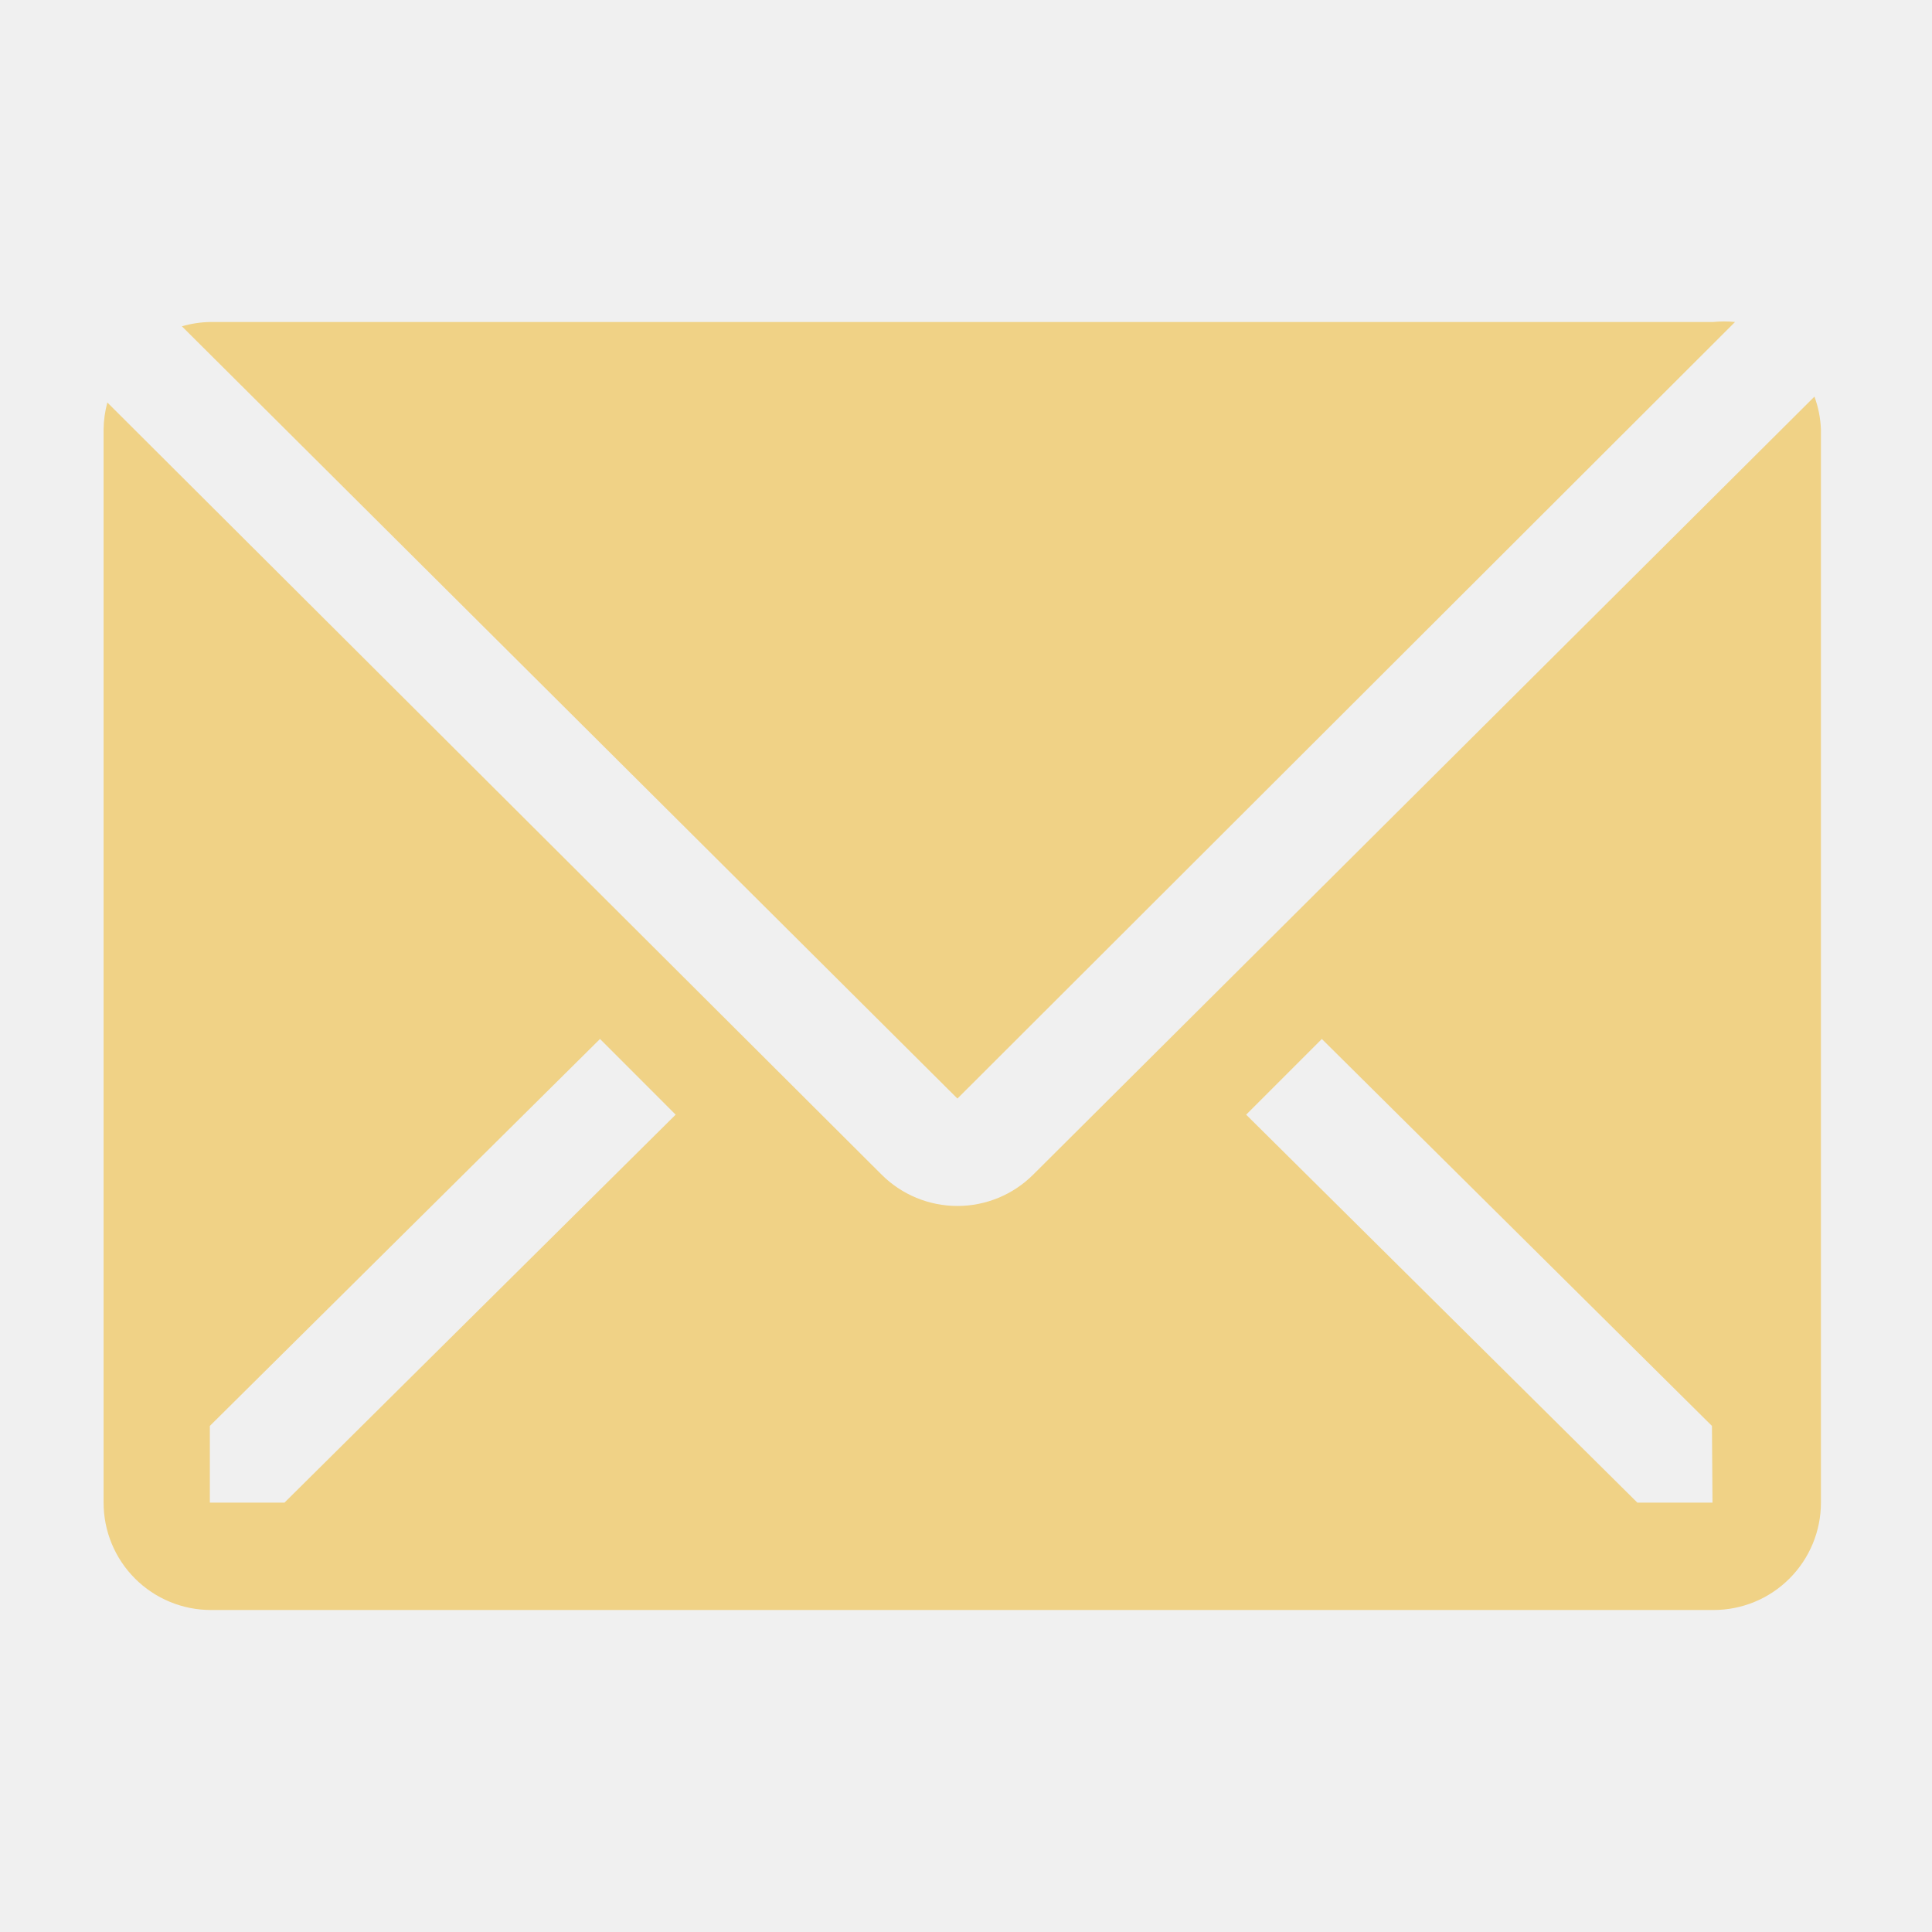
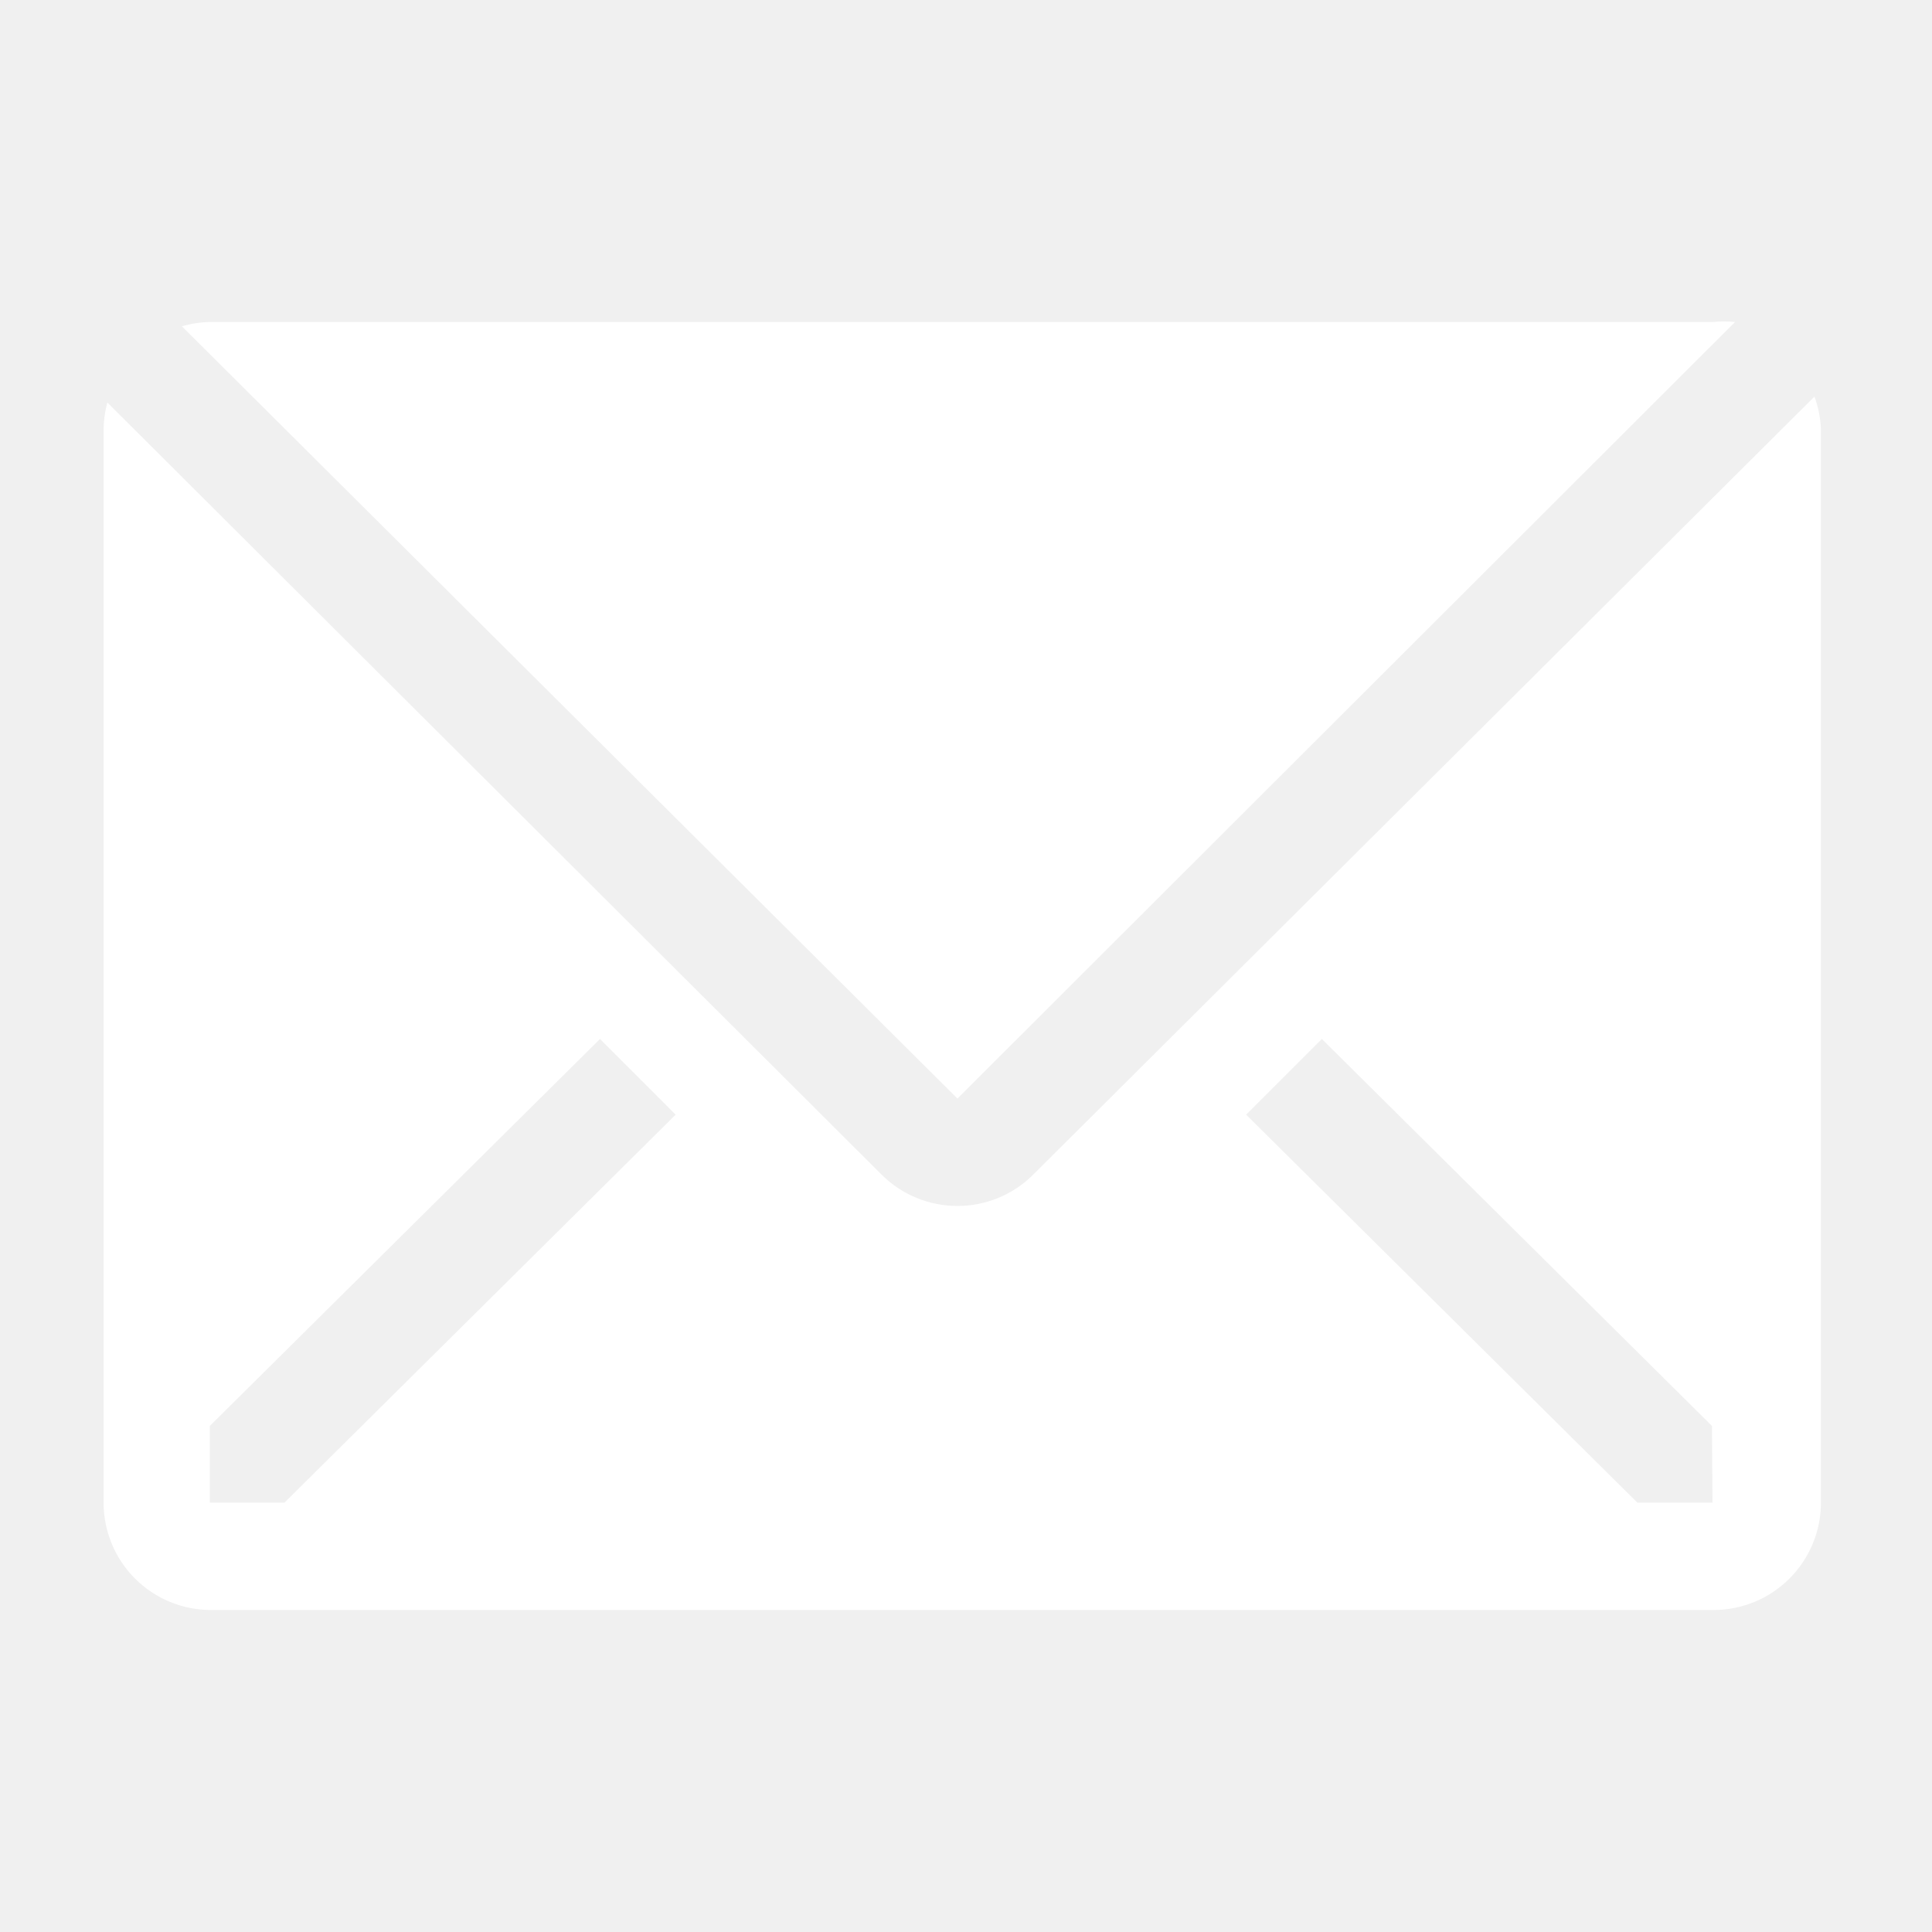
<svg xmlns="http://www.w3.org/2000/svg" width="39" height="39" viewBox="0 0 39 39" fill="none">
-   <path d="M35.024 6.5C34.877 6.485 34.728 6.485 34.58 6.5H4.247C4.052 6.503 3.859 6.532 3.672 6.587L19.327 22.176L35.024 6.5Z" fill="#F0D286" />
-   <path d="M36.627 8.006L20.854 23.714C20.448 24.118 19.899 24.344 19.327 24.344C18.754 24.344 18.205 24.118 17.799 23.714L2.167 8.125C2.119 8.302 2.093 8.484 2.091 8.667V30.333C2.091 30.908 2.319 31.459 2.725 31.865C3.132 32.272 3.683 32.5 4.257 32.5H34.591C35.166 32.5 35.717 32.272 36.123 31.865C36.529 31.459 36.758 30.908 36.758 30.333V8.667C36.749 8.441 36.705 8.218 36.627 8.006V8.006ZM5.742 30.333H4.236V28.784L12.112 20.973L13.639 22.501L5.742 30.333ZM34.569 30.333H33.053L25.155 22.501L26.683 20.973L34.558 28.784L34.569 30.333Z" fill="#F0D286" />
+   <path d="M35.024 6.5C34.877 6.485 34.728 6.485 34.58 6.5H4.247C4.052 6.503 3.859 6.532 3.672 6.587L19.327 22.176L35.024 6.5Z" fill="white" />
+   <path d="M36.627 8.006L20.854 23.714C20.448 24.118 19.899 24.344 19.327 24.344C18.754 24.344 18.205 24.118 17.799 23.714L2.167 8.125C2.119 8.302 2.093 8.484 2.091 8.667V30.333C2.091 30.908 2.319 31.459 2.725 31.865C3.132 32.272 3.683 32.5 4.257 32.5H34.591C35.166 32.5 35.717 32.272 36.123 31.865C36.529 31.459 36.758 30.908 36.758 30.333V8.667C36.749 8.441 36.705 8.218 36.627 8.006V8.006ZM5.742 30.333H4.236V28.784L12.112 20.973L13.639 22.501L5.742 30.333ZM34.569 30.333H33.053L25.155 22.501L26.683 20.973L34.558 28.784L34.569 30.333Z" fill="white" />
</svg>
